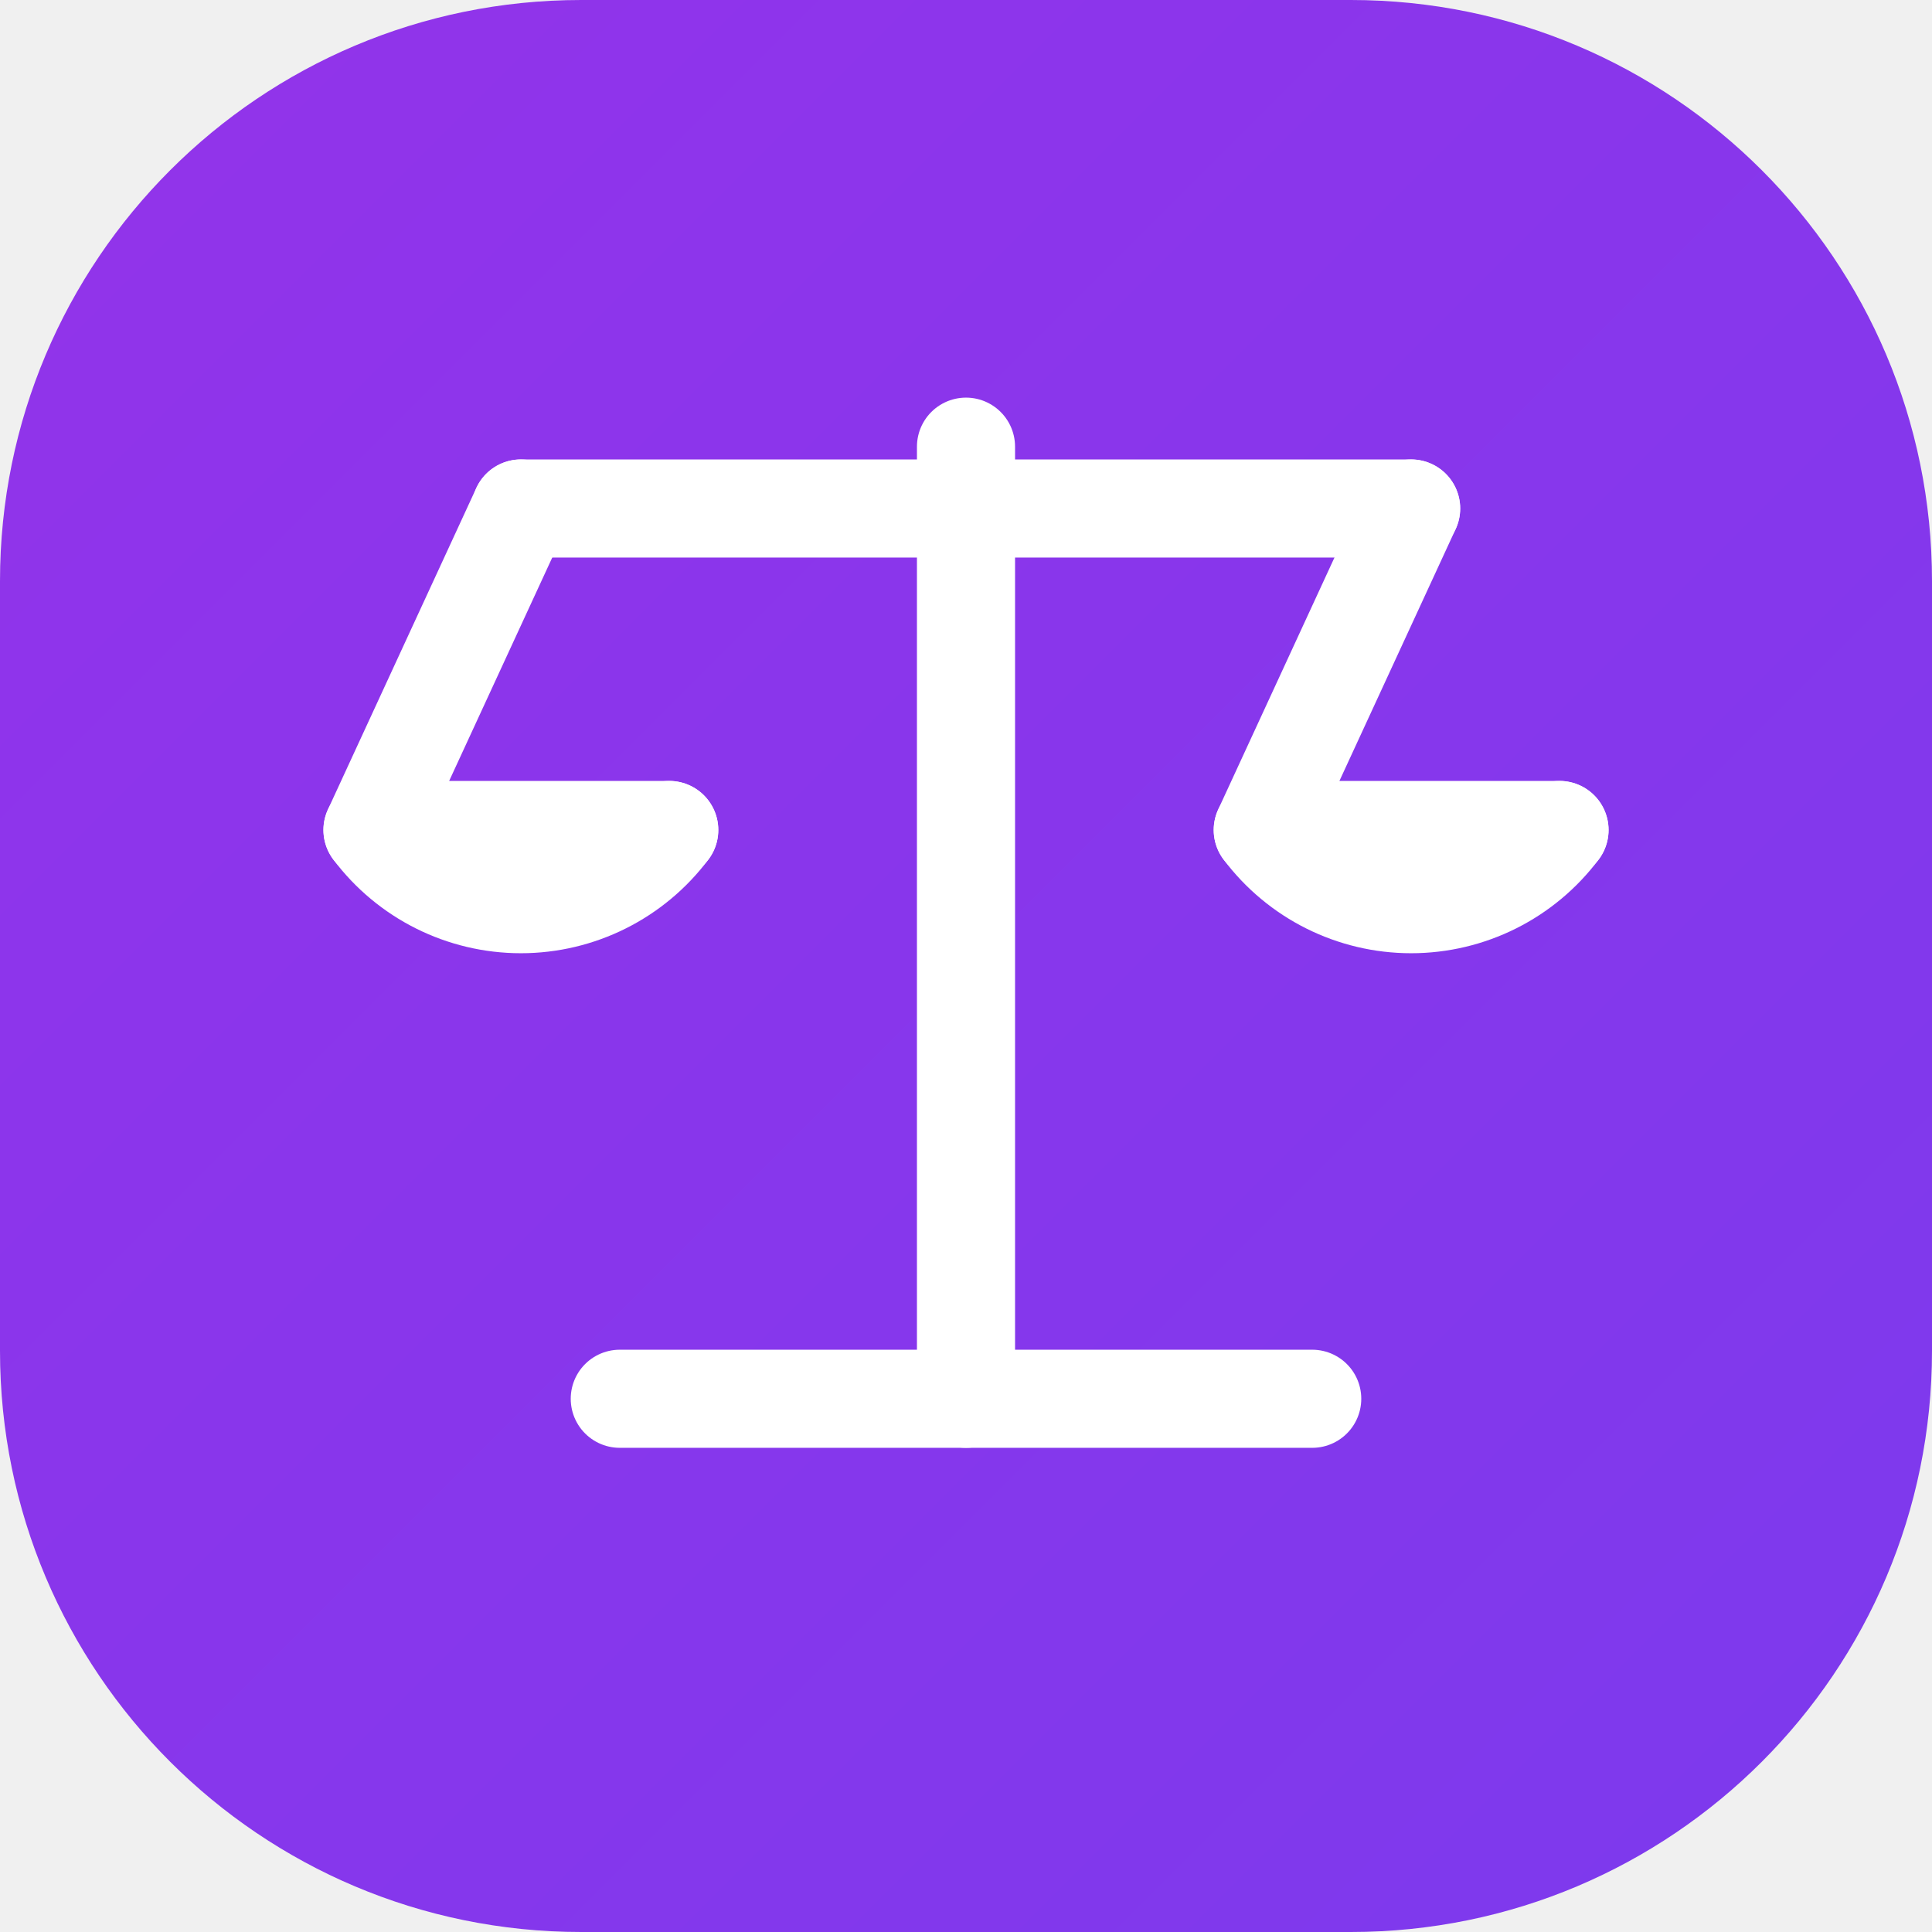
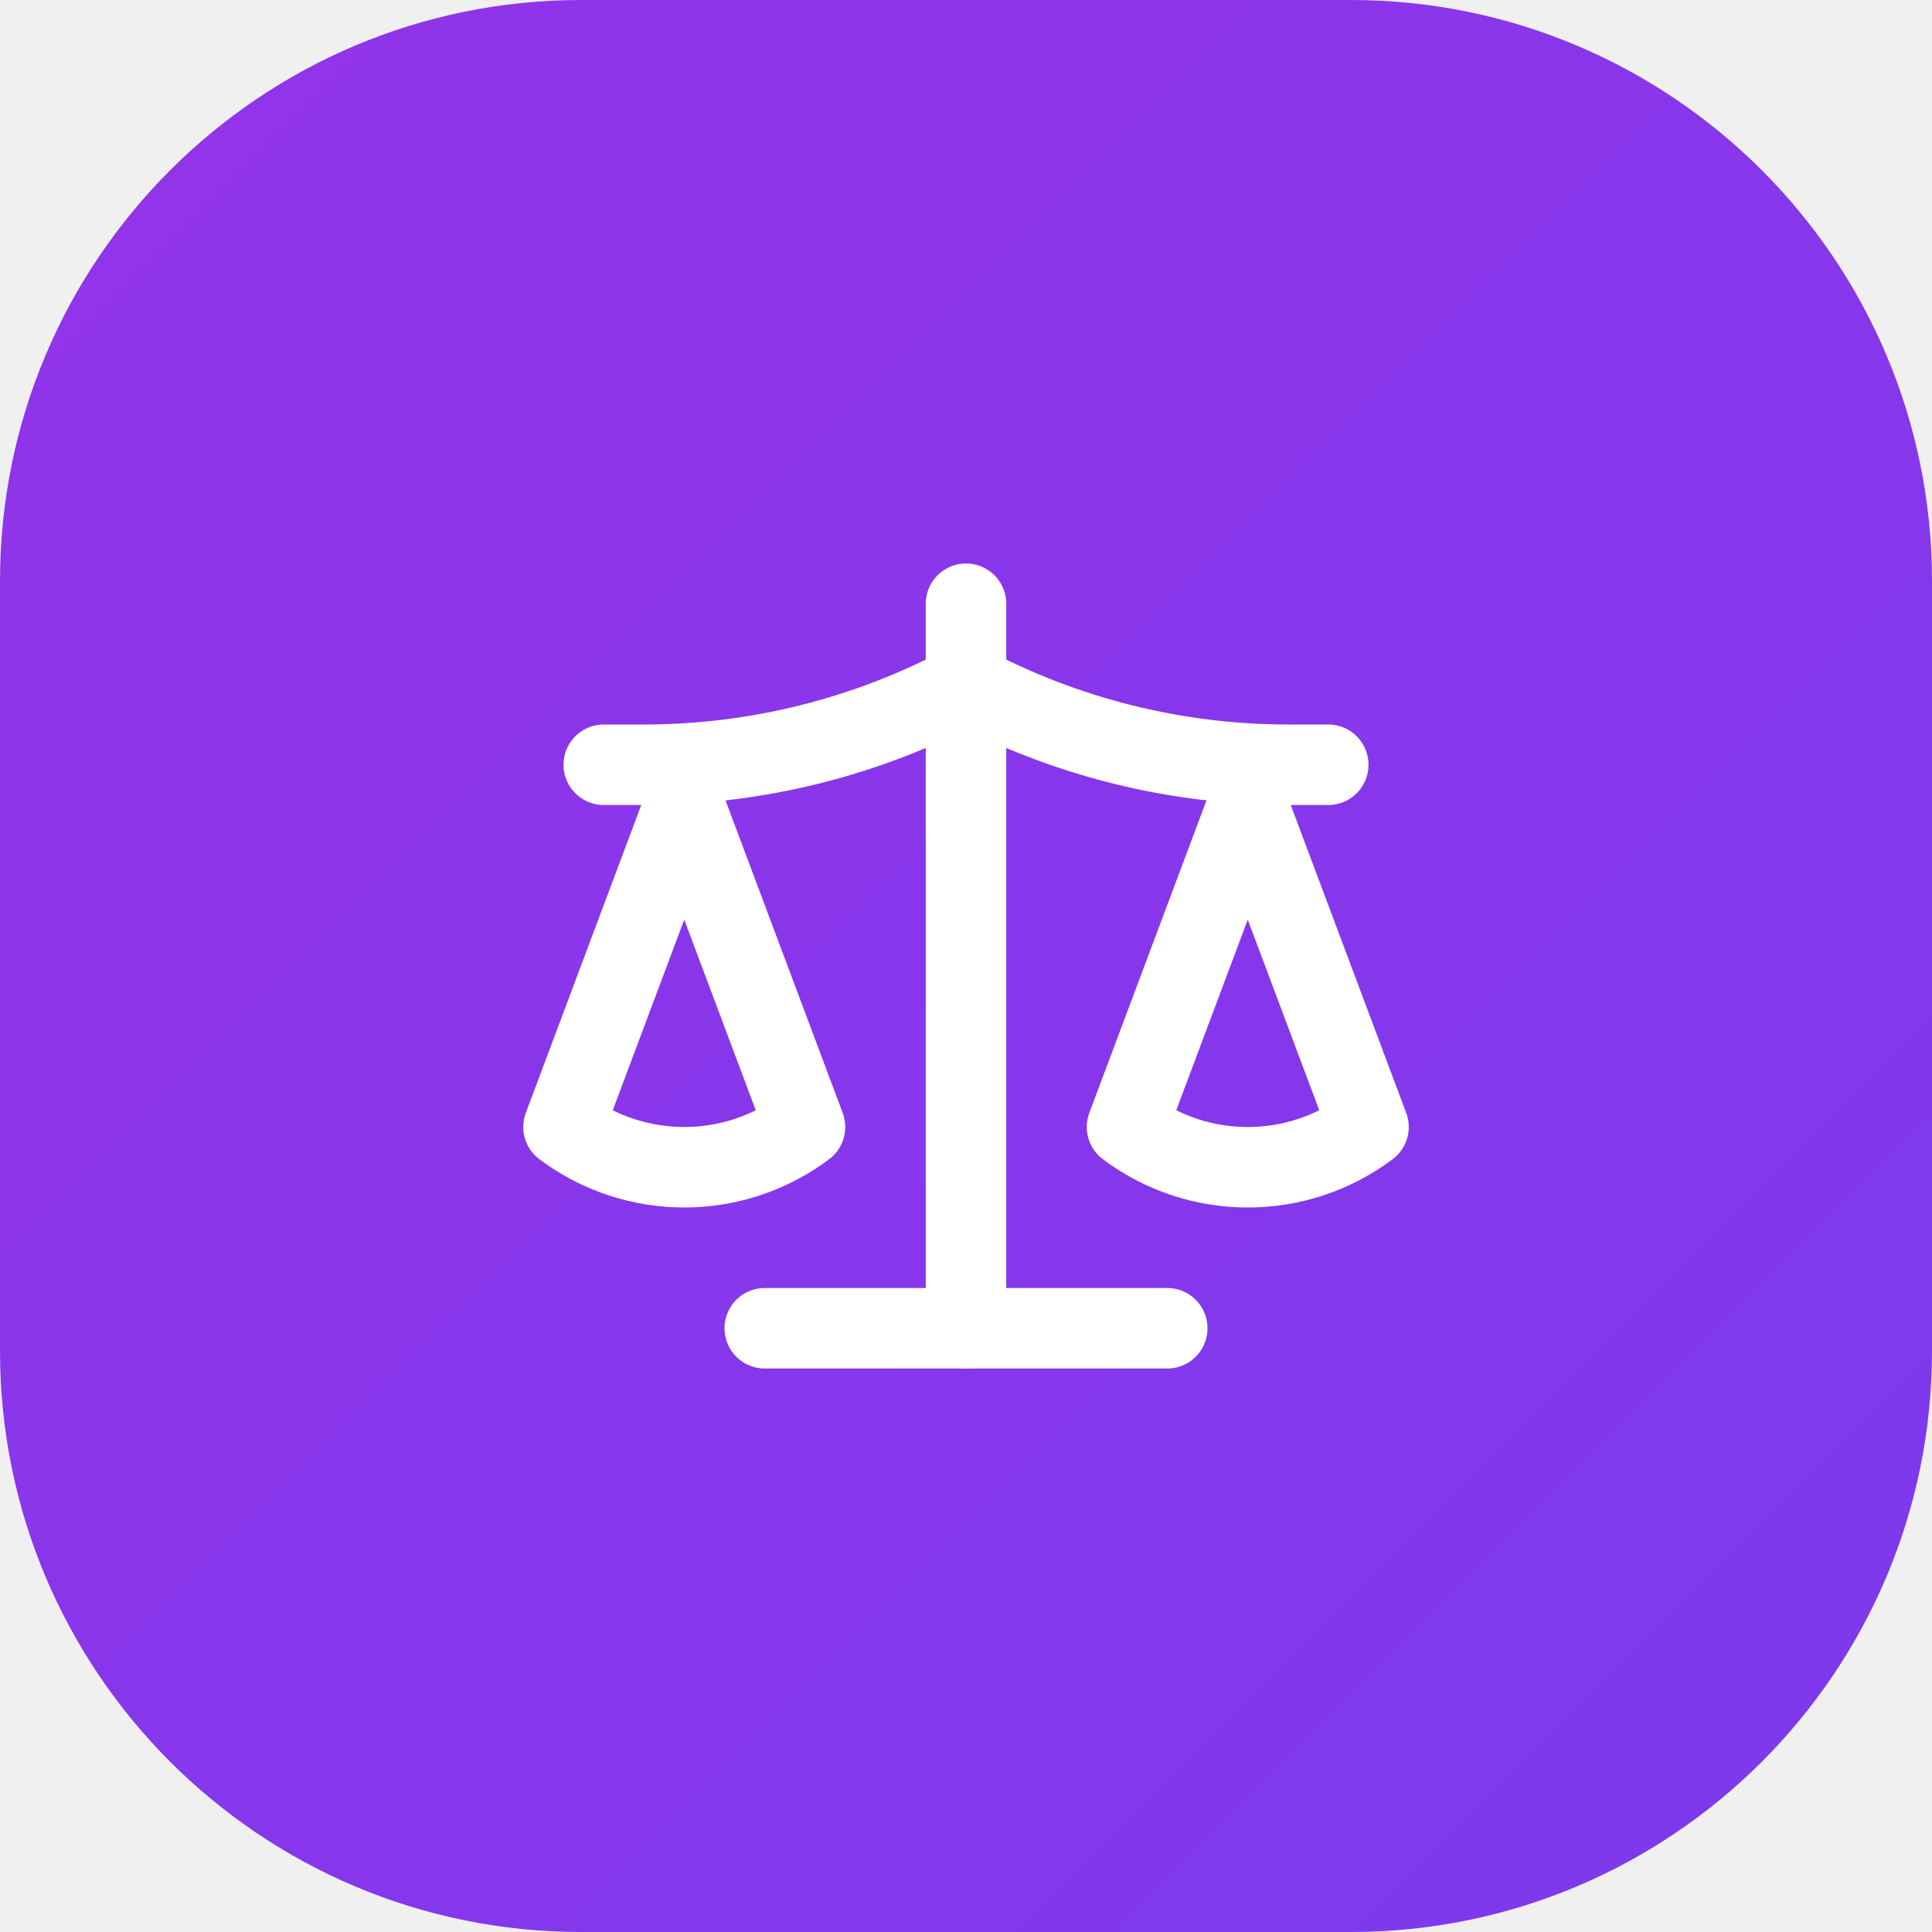
<svg xmlns="http://www.w3.org/2000/svg" width="512" height="512" viewBox="0 0 512 512">
  <defs>
    <linearGradient id="lexGrad" x1="0%" y1="0%" x2="100%" y2="100%">
      <stop offset="0%" stop-color="#9333ea" />
      <stop offset="100%" stop-color="#7c3aed" />
    </linearGradient>
  </defs>
  <rect width="512" height="512" rx="154" ry="154" fill="url(#lexGrad)" />
-   <g stroke="#ffffff" stroke-width="26" stroke-linecap="round" stroke-linejoin="round" fill="none">
-     <line x1="256" y1="118.374" x2="256" y2="370.688" />
-     <line x1="164.25" y1="370.688" x2="347.75" y2="370.688" />
-     <line x1="138.035" y1="134.758" x2="373.965" y2="134.758" />
-     <polyline points="138.035,134.758 98.714,219.955 177.357,219.955" />
-     <path d="M 98.714 219.955 A 49.152 49.152 0 0 0 177.357 219.955" />
-     <polyline points="373.965,134.758 334.643,219.955 413.286,219.955" />
-     <path d="M 334.643 219.955 A 49.152 49.152 0 0 0 413.286 219.955" />
+   <g fill="none" stroke="#ffffff" stroke-width="2" stroke-linecap="round" stroke-linejoin="round" transform="translate(256 256) scale(10.66667) translate(-12 -12)">
+     <path d="M12 3v18" />
+     <path d="m19 8 3 8a5 5 0 0 1-6 0zV7" />
+     <path d="M3 7h1a17 17 0 0 0 8-2 17 17 0 0 0 8 2h1" />
+     <path d="m5 8 3 8a5 5 0 0 1-6 0zV7" />
+     <path d="M7 21h10" />
  </g>
</svg>
